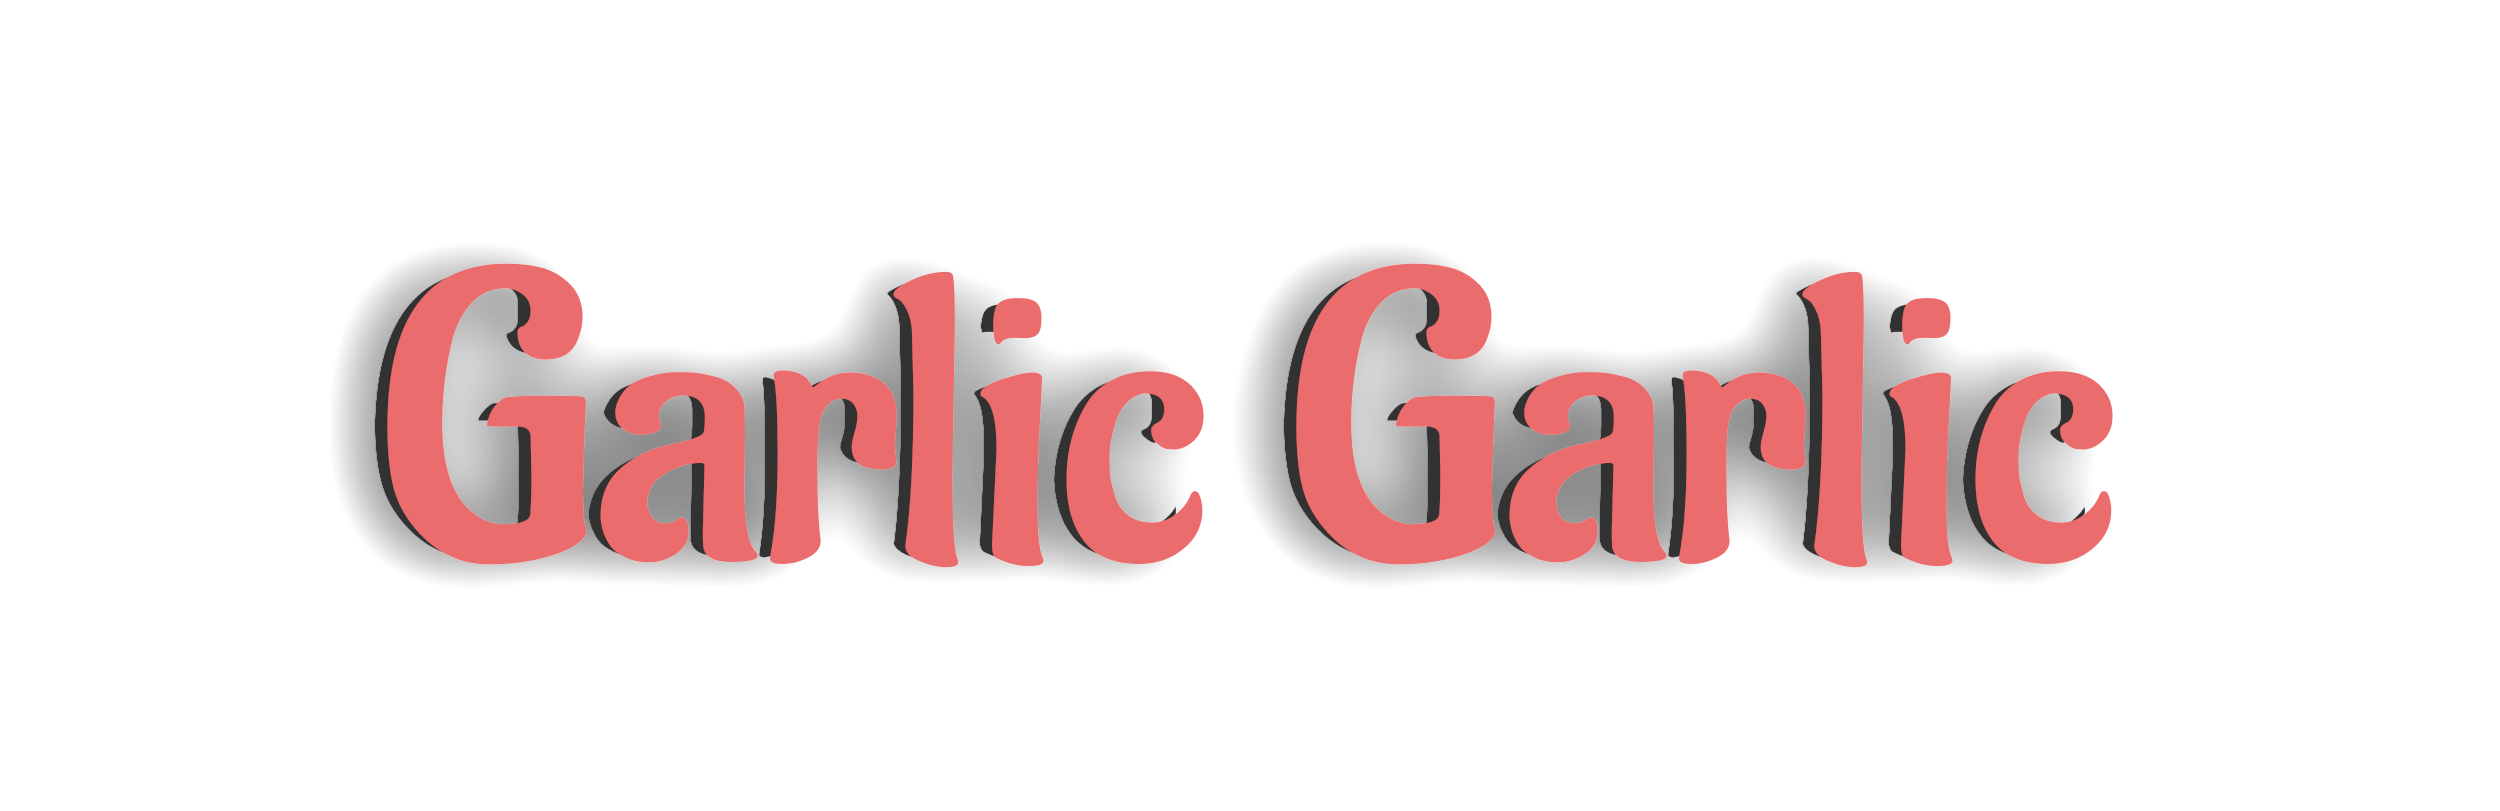
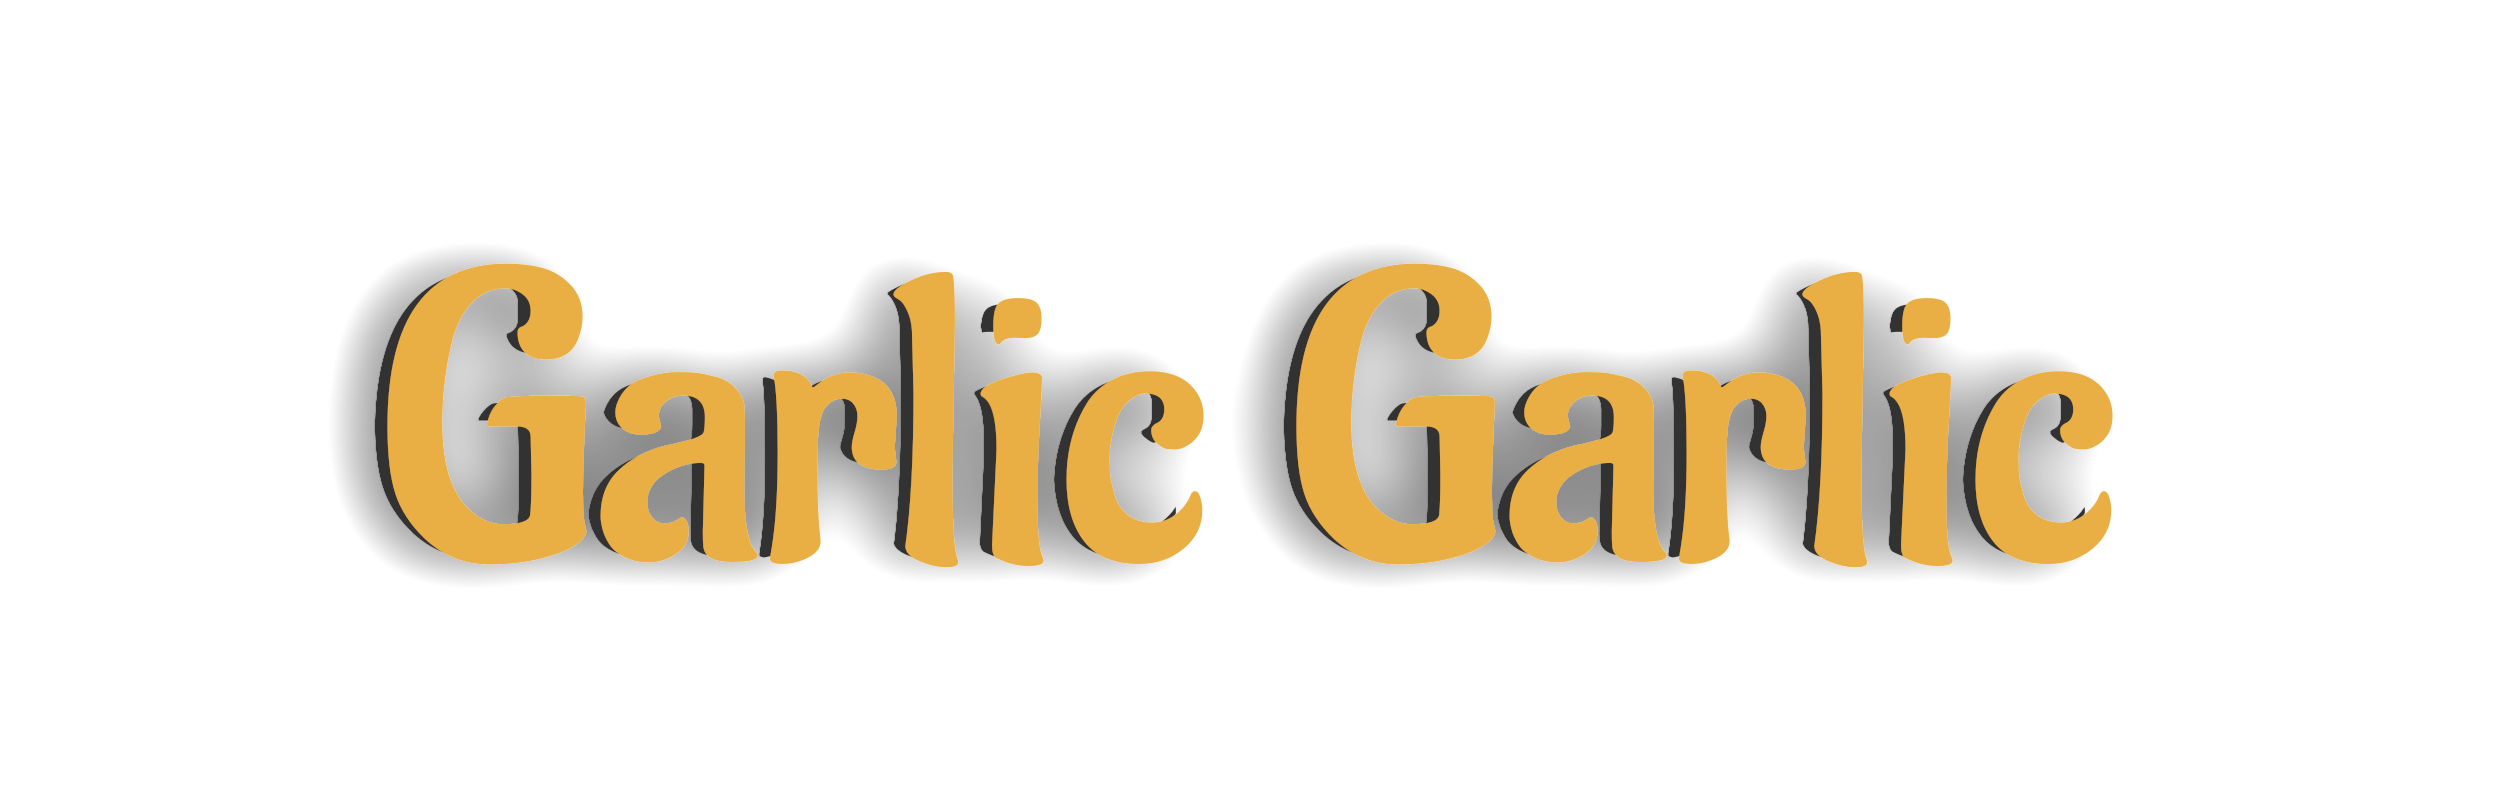
<svg xmlns="http://www.w3.org/2000/svg" width="391.128px" height="126.8px" viewBox="54.436 11.6 391.128 126.8" style="background: rgba(0, 0, 0, 0);" preserveAspectRatio="xMidYMid">
  <defs>
    <filter id="editing-extrude-glow">
      <feFlood flood-color="#333333" result="flood-1" />
      <feMorphology operator="erode" radius="1" in="SourceAlpha" result="erode" />
      <feComposite operator="in" in="flood-1" in2="erode" result="comp1" />
      <feConvolveMatrix order="3,3" divisor="1" in="comp1" result="convolve" kernelMatrix="0 0 0 1 1 1 0 0 0" />
      <feOffset dx="-3" dy="0" in="convolve" result="extrude" />
      <feComposite operator="in" in="flood-1" in2="extrude" result="comp-extrude" />
      <feFlood flood-color="#000000" result="flood-2" />
      <feComposite operator="in" in="flood-2" in2="SourceAlpha" result="comp2" />
      <feMorphology operator="dilate" radius="1" in="comp2" result="dilate" />
      <feOffset dx="-4.5" dy="0" in="dilate" result="offset" />
      <feGaussianBlur in="offset" stdDeviation="5.8" result="blur" />
      <feComponentTransfer in="blur" result="shadow">
        <feFuncA type="linear" slope="0.8" intercept="-0.2" />
      </feComponentTransfer>
      <feMerge>
        <feMergeNode in="shadow" />
        <feMergeNode in="comp-extrude" />
        <feMergeNode in="SourceGraphic" />
      </feMerge>
    </filter>
  </defs>
  <g filter="url(#editing-extrude-glow)">
    <g transform="translate(113.325, 98.745)">
-       <path d="M24.26-12.74L24.13-18.82L24.13-18.82Q24.13-20.29 22.34-20.42L22.34-20.42L17.79-20.42L17.79-20.42Q17.28-20.42 17.28-20.74L17.28-20.74L17.28-20.74Q17.66-22.59 18.62-23.71L18.62-23.71L18.62-23.71Q19.58-24.83 20.22-24.96L20.22-24.96L20.22-24.96Q22.02-25.22 26.11-25.22L26.11-25.22L26.11-25.22Q30.21-25.22 31.23-25.18L31.23-25.18L31.23-25.18Q32.26-25.15 32.51-24.96L32.51-24.96L32.51-24.96Q32.77-24.64 32.77-24.22L32.77-24.22L32.77-24.22Q32.77-23.81 32.54-18.91L32.54-18.91L32.54-18.91Q32.32-14.02 32.32-10.14L32.32-10.14L32.32-10.14Q32.32-6.27 32.58-5.28L32.58-5.28L32.58-5.28Q32.83-4.29 32.83-4.03L32.83-4.03L32.83-4.03Q32.83-3.01 31.04-1.82L31.04-1.82L31.04-1.82Q29.25-0.64 25.63 0.26L25.63 0.26L25.63 0.26Q22.02 1.15 17.66 1.15L17.66 1.15L17.66 1.15Q11.84 1.15 7.55-2.88L7.55-2.88L7.55-2.88Q4.22-6.08 2.98-9.86L2.98-9.86L2.98-9.86Q1.73-13.63 1.73-20.48L1.73-20.48L1.73-20.48Q1.73-45.89 20.35-45.89L20.35-45.89L20.35-45.89Q23.49-45.89 25.98-45.22L25.98-45.22L25.98-45.22Q28.48-44.54 30.37-42.59L30.37-42.59L30.37-42.59Q32.26-40.64 32.26-37.57L32.26-37.57L32.26-37.57Q32.26-35.97 31.62-34.30L31.62-34.30L31.62-34.30Q30.46-30.91 26.50-30.91L26.50-30.91L26.50-30.91Q24.32-30.91 23.20-32.03L23.20-32.03L23.20-32.03Q22.08-33.15 22.08-35.14L22.08-35.14L22.08-35.14Q22.08-35.90 22.91-36.10L22.91-36.10L22.91-36.10Q24.13-36.80 24.13-38.50L24.13-38.50L24.13-38.50Q24.13-40.19 22.85-41.12L22.85-41.12L22.85-41.12Q21.57-42.05 20.16-42.05L20.16-42.05L20.16-42.05Q17.09-42.05 14.98-39.84L14.98-39.84L14.98-39.84Q12.86-37.63 11.90-34.05L11.90-34.05L11.90-34.05Q10.30-27.65 10.30-20.99L10.30-20.99L10.30-20.99Q10.30-10.11 15.62-6.53L15.62-6.53L15.62-6.53Q17.60-5.12 19.78-5.12L19.78-5.12L19.78-5.12Q23.81-5.12 24.06-6.59L24.06-6.59L24.06-6.59Q24.26-8.58 24.26-12.74L24.26-12.74ZM57.66-19.20L57.66-19.20L57.54-11.01L57.54-11.01Q57.54-2.50 59.39-0.77L59.39-0.77L59.39-0.77Q59.65-0.51 59.65-0.19L59.65-0.19L59.65-0.19Q59.65 0.77 55.52 0.77L55.52 0.77L55.52 0.77Q51.39 0.77 51.14-1.66L51.14-1.66L51.14-1.66Q51.07-2.24 51.07-4.03L51.07-4.03L51.33-14.27L51.33-14.27Q51.33-14.72 50.82-14.72L50.82-14.72L50.82-14.72Q47.74-14.72 45.06-12.99L45.06-12.99L45.06-12.99Q42.37-11.26 42.37-8.58L42.37-8.58L42.37-8.58Q42.37-7.17 43.14-6.21L43.14-6.21L43.14-6.21Q43.90-5.25 45.02-5.25L45.02-5.25L45.02-5.25Q46.14-5.25 46.88-5.70L46.88-5.70L46.88-5.70Q47.62-6.14 47.74-6.21L47.74-6.21L47.74-6.21Q48.83-6.08 48.83-3.94L48.83-3.94L48.83-3.94Q48.83-1.79 46.85-0.48L46.85-0.48L46.85-0.48Q44.86 0.83 42.69 0.83L42.69 0.83L42.69 0.83Q40.51 0.83 38.94 0.06L38.94 0.06L38.94 0.06Q37.38-0.70 36.67-1.66L36.67-1.66L36.67-1.66Q35.97-2.62 35.52-3.84L35.52-3.84L35.52-3.84Q35.07-5.31 35.07-6.40L35.07-6.40L35.07-6.40Q35.07-10.88 37.89-13.57L37.89-13.57L37.89-13.57Q40.70-16.26 45.12-17.41L45.12-17.41L45.12-17.41Q50.94-18.56 51.20-19.52L51.20-19.52L51.20-19.52Q51.39-20.22 51.39-21.89L51.39-21.89L51.39-21.89Q51.39-25.28 47.94-25.28L47.94-25.28L47.94-25.28Q46.46-25.28 45.31-24.35L45.31-24.35L45.31-24.35Q44.16-23.42 44.16-22.02L44.16-22.02L44.54-20.48L44.54-20.48Q44.42-19.39 42.24-19.20L42.24-19.20L41.54-19.14L41.54-19.14Q39.62-19.14 38.50-20.10L38.50-20.10L38.50-20.10Q37.38-21.06 37.38-22.66L37.38-22.66L37.38-22.66Q37.38-23.68 38.05-24.93L38.05-24.93L38.05-24.93Q38.72-26.18 39.74-26.94L39.74-26.94L39.74-26.94Q40.77-27.71 42.91-28.32L42.91-28.32L42.91-28.32Q45.06-28.93 47.04-28.93L47.04-28.93L47.04-28.93Q49.02-28.93 50.11-28.80L50.11-28.80L50.11-28.80Q51.20-28.67 53.09-28.19L53.09-28.19L53.09-28.19Q54.98-27.71 56.22-26.37L56.22-26.37L56.22-26.37Q57.47-25.02 57.57-23.52L57.57-23.52L57.57-23.52Q57.66-22.02 57.66-19.20ZM81.41-22.02L81.09-17.15L81.34-14.91L81.34-14.91Q81.34-13.70 79.04-13.70L79.04-13.70L79.04-13.70Q74.37-13.70 74.37-17.22L74.37-17.22L74.37-17.22Q74.37-18.05 74.82-19.52L74.82-19.52L74.82-19.52Q75.26-20.99 75.26-22.08L75.26-22.08L75.26-22.08Q75.26-23.17 74.62-23.97L74.62-23.97L74.62-23.97Q73.98-24.77 72.77-24.77L72.77-24.77L72.77-24.77Q71.55-24.77 70.69-23.90L70.69-23.90L70.69-23.90Q69.82-23.04 69.63-22.14L69.63-22.14L69.38-21.25L69.38-21.25Q68.99-19.26 68.99-14.62L68.99-14.62L68.99-14.62Q68.99-9.98 69.12-7.33L69.12-7.33L69.12-7.33Q69.25-4.67 69.38-3.68L69.38-3.68L69.38-3.68Q69.50-2.69 69.50-2.50L69.50-2.50L69.50-2.50Q69.50-0.90 67.52 0.10L67.52 0.10L67.52 0.10Q65.54 1.09 63.55 1.09L63.55 1.09L63.55 1.09Q61.57 1.09 61.57 0.26L61.57 0.26L61.89-1.73L61.89-1.73Q62.78-7.30 62.78-16.26L62.78-16.26L62.78-16.26Q62.78-25.22 62.14-28.42L62.14-28.42L62.14-28.42Q62.14-29.18 63.49-29.18L63.49-29.18L63.49-29.18Q66.94-29.18 68.10-26.82L68.10-26.82L68.10-26.82Q68.16-26.56 68.32-26.56L68.32-26.56L68.32-26.56Q68.48-26.56 69.18-27.14L69.18-27.14L69.18-27.14Q71.30-28.86 74.18-28.86L74.18-28.86L74.18-28.86Q75.97-28.86 77.76-28.16L77.76-28.16L77.76-28.16Q81.41-26.69 81.41-22.02L81.41-22.02ZM90.50-36.61L90.50-36.61L90.11-13.12L90.11-13.12Q90.11-2.11 90.82 0.06L90.82 0.06L90.82 0.06Q91.01 0.45 91.01 0.83L91.01 0.83L91.01 0.83Q91.01 1.60 89.15 1.60L89.15 1.60L89.15 1.60Q87.30 1.60 85.02 0.67L85.02 0.67L85.02 0.67Q82.75-0.26 82.75-1.73L82.75-1.73L82.75-1.73Q84.03-10.69 84.03-25.66L84.03-25.66L83.78-35.46L83.78-35.46Q83.65-37.25 83.04-38.53L83.04-38.53L83.04-38.53Q82.43-39.81 81.86-40.19L81.86-40.19L81.34-40.51L81.34-40.51Q80.90-40.77 80.90-41.09L80.90-41.09L80.90-41.09Q80.90-41.98 83.68-43.30L83.68-43.30L83.68-43.30Q86.46-44.61 89.09-44.61L89.09-44.61L89.09-44.61Q90.11-44.61 90.24-43.90L90.24-43.90L90.24-43.90Q90.50-42.24 90.50-36.61ZM101.44-34.24L101.44-34.24L99.90-34.30L99.90-34.30Q98.18-34.30 97.66-33.47L97.66-33.47L97.66-33.47Q97.54-33.28 97.34-33.28L97.34-33.28L97.34-33.28Q96.51-33.28 96.51-36.13L96.51-36.13L96.51-36.13Q96.51-38.98 97.38-39.74L97.38-39.74L97.38-39.74Q98.24-40.51 100.38-40.51L100.38-40.51L100.38-40.51Q102.53-40.51 103.30-39.78L103.30-39.78L103.30-39.78Q104.06-39.04 104.06-37.31L104.06-37.31L104.06-37.31Q104.06-35.58 103.49-34.91L103.49-34.91L103.49-34.91Q102.91-34.24 101.44-34.24ZM96.32-1.92L96.32-1.92L97.02-16.83L97.02-16.83Q97.02-22.14 95.81-24.06L95.81-24.06L95.81-24.06Q95.42-24.70 94.91-25.02L94.91-25.02L94.91-25.02Q94.53-25.15 94.53-25.54L94.53-25.54L94.53-25.54Q94.53-26.69 97.79-27.78L97.79-27.78L97.79-27.78Q101.06-28.86 102.56-28.86L102.56-28.86L102.56-28.86Q104.06-28.86 104.13-28.10L104.13-28.10L104.13-28.10Q104.13-26.82 103.78-20.83L103.78-20.83L103.78-20.83Q103.42-14.85 103.42-8.26L103.42-8.26L103.42-8.26Q103.42-1.66 104.19-0.06L104.19-0.06L104.19-0.06Q104.38 0.26 104.38 0.58L104.38 0.58L104.38 0.58Q104.38 1.41 101.95 1.41L101.95 1.41L101.95 1.41Q99.52 1.41 96.96 0.13L96.96 0.13L96.96 0.13Q96.32-0.19 96.32-1.92ZM129.22-7.36L129.22-7.36L129.22-7.36Q129.22-3.71 126.30-1.31L126.30-1.31L126.30-1.31Q123.39 1.09 119.36 1.09L119.36 1.09L119.36 1.09Q113.47 1.09 110.72-2.46L110.72-2.46L110.72-2.46Q107.97-6.02 107.97-12.10L107.97-12.10L107.97-12.10Q107.97-18.56 110.85-23.55L110.85-23.55L110.85-23.55Q112.26-26.11 114.88-27.58L114.88-27.58L114.88-27.58Q117.50-29.06 121.02-29.06L121.02-29.06L121.02-29.06Q126.34-29.06 128.51-25.47L128.51-25.47L128.51-25.47Q129.41-24 129.41-22.02L129.41-22.02L129.41-22.02Q129.41-18.94 126.85-17.41L126.85-17.41L126.85-17.41Q125.82-16.83 124.96-16.83L124.96-16.83L124.96-16.83Q124.10-16.83 123.55-16.93L123.55-16.93L123.55-16.93Q123.01-17.02 122.11-17.79L122.11-17.79L122.11-17.79Q121.22-18.56 121.22-19.90L121.22-19.90L121.22-19.90Q121.28-20.61 122.30-21.06L122.30-21.06L122.30-21.06Q123.26-21.63 123.26-23.10L123.26-23.10L123.26-23.10Q123.26-25.60 120.19-25.60L120.19-25.60L120.19-25.60Q119.42-25.60 118.37-24.93L118.37-24.93L118.37-24.93Q117.31-24.26 116.61-23.20L116.61-23.20L116.61-23.20Q115.90-22.14 115.30-19.87L115.30-19.87L115.30-19.87Q114.69-17.60 114.69-15.52L114.69-15.52L114.69-15.52Q114.69-13.44 114.85-12.38L114.85-12.38L114.85-12.38Q115.01-11.33 115.55-9.50L115.55-9.50L115.55-9.50Q116.10-7.68 117.60-6.53L117.60-6.53L117.60-6.53Q119.10-5.38 121.34-5.38L121.34-5.38L121.34-5.38Q124.03-5.38 126.08-7.62L126.08-7.62L126.08-7.62Q126.91-8.51 127.42-9.79L127.42-9.79L127.42-9.79Q127.68-10.30 128.06-10.30L128.06-10.30L128.06-10.30Q128.64-10.30 128.93-9.25L128.93-9.25L128.93-9.25Q129.22-8.19 129.22-7.36ZM166.46-12.74L166.34-18.82L166.34-18.82Q166.34-20.29 164.54-20.42L164.54-20.42L160-20.42L160-20.42Q159.49-20.42 159.49-20.74L159.49-20.74L159.49-20.74Q159.87-22.59 160.83-23.71L160.83-23.71L160.83-23.71Q161.79-24.83 162.43-24.96L162.43-24.96L162.43-24.96Q164.22-25.22 168.32-25.22L168.32-25.22L168.32-25.22Q172.42-25.22 173.44-25.18L173.44-25.18L173.44-25.18Q174.46-25.15 174.72-24.96L174.72-24.96L174.72-24.96Q174.98-24.64 174.98-24.22L174.98-24.22L174.98-24.22Q174.98-23.81 174.75-18.91L174.75-18.91L174.75-18.91Q174.53-14.02 174.53-10.14L174.53-10.14L174.53-10.14Q174.53-6.27 174.78-5.28L174.78-5.28L174.78-5.28Q175.04-4.29 175.04-4.03L175.04-4.03L175.04-4.03Q175.04-3.01 173.25-1.82L173.25-1.82L173.25-1.82Q171.46-0.64 167.84 0.26L167.84 0.26L167.84 0.26Q164.22 1.15 159.87 1.15L159.87 1.15L159.87 1.15Q154.05 1.15 149.76-2.88L149.76-2.88L149.76-2.88Q146.43-6.08 145.18-9.86L145.18-9.86L145.18-9.86Q143.94-13.63 143.94-20.48L143.94-20.48L143.94-20.48Q143.94-45.89 162.56-45.89L162.56-45.89L162.56-45.89Q165.70-45.89 168.19-45.22L168.19-45.22L168.19-45.22Q170.69-44.54 172.58-42.59L172.58-42.59L172.58-42.59Q174.46-40.64 174.46-37.57L174.46-37.57L174.46-37.57Q174.46-35.97 173.82-34.30L173.82-34.30L173.82-34.30Q172.67-30.91 168.70-30.91L168.70-30.91L168.70-30.91Q166.53-30.91 165.41-32.03L165.41-32.03L165.41-32.03Q164.29-33.15 164.29-35.14L164.29-35.14L164.29-35.14Q164.29-35.90 165.12-36.10L165.12-36.10L165.12-36.10Q166.34-36.80 166.34-38.50L166.34-38.50L166.34-38.50Q166.34-40.19 165.06-41.12L165.06-41.12L165.06-41.12Q163.78-42.05 162.37-42.05L162.37-42.05L162.37-42.05Q159.30-42.05 157.18-39.84L157.18-39.84L157.18-39.84Q155.07-37.63 154.11-34.05L154.11-34.05L154.11-34.05Q152.51-27.65 152.51-20.99L152.51-20.99L152.51-20.99Q152.51-10.11 157.82-6.53L157.82-6.53L157.82-6.53Q159.81-5.12 161.98-5.12L161.98-5.12L161.98-5.12Q166.02-5.12 166.27-6.59L166.27-6.59L166.27-6.59Q166.46-8.58 166.46-12.74L166.46-12.74ZM199.87-19.20L199.87-19.20L199.74-11.01L199.74-11.01Q199.74-2.50 201.60-0.77L201.60-0.77L201.60-0.77Q201.86-0.51 201.86-0.19L201.86-0.19L201.86-0.19Q201.86 0.77 197.73 0.77L197.73 0.77L197.73 0.77Q193.60 0.77 193.34-1.66L193.34-1.66L193.34-1.66Q193.28-2.24 193.28-4.03L193.28-4.03L193.54-14.27L193.54-14.27Q193.54-14.72 193.02-14.72L193.02-14.72L193.02-14.72Q189.95-14.72 187.26-12.99L187.26-12.99L187.26-12.99Q184.58-11.26 184.58-8.58L184.58-8.58L184.58-8.58Q184.58-7.17 185.34-6.21L185.34-6.21L185.34-6.21Q186.11-5.25 187.23-5.25L187.23-5.25L187.23-5.25Q188.35-5.25 189.09-5.70L189.09-5.70L189.09-5.70Q189.82-6.14 189.95-6.21L189.95-6.21L189.95-6.21Q191.04-6.08 191.04-3.94L191.04-3.94L191.04-3.94Q191.04-1.79 189.06-0.48L189.06-0.48L189.06-0.48Q187.07 0.83 184.90 0.83L184.90 0.83L184.90 0.83Q182.72 0.83 181.15 0.06L181.15 0.06L181.15 0.06Q179.58-0.70 178.88-1.66L178.88-1.66L178.88-1.66Q178.18-2.62 177.73-3.84L177.73-3.84L177.73-3.84Q177.28-5.31 177.28-6.40L177.28-6.40L177.28-6.40Q177.28-10.88 180.10-13.57L180.10-13.57L180.10-13.57Q182.91-16.26 187.33-17.41L187.33-17.41L187.33-17.41Q193.15-18.56 193.41-19.52L193.41-19.52L193.41-19.52Q193.60-20.22 193.60-21.89L193.60-21.89L193.60-21.89Q193.60-25.28 190.14-25.28L190.14-25.28L190.14-25.28Q188.67-25.28 187.52-24.35L187.52-24.35L187.52-24.35Q186.37-23.42 186.37-22.02L186.37-22.02L186.75-20.48L186.75-20.48Q186.62-19.39 184.45-19.20L184.45-19.20L183.74-19.14L183.74-19.14Q181.82-19.14 180.70-20.10L180.70-20.10L180.70-20.10Q179.58-21.06 179.58-22.66L179.58-22.66L179.58-22.66Q179.58-23.68 180.26-24.93L180.26-24.93L180.26-24.93Q180.93-26.18 181.95-26.94L181.95-26.94L181.95-26.94Q182.98-27.71 185.12-28.32L185.12-28.32L185.12-28.32Q187.26-28.93 189.25-28.93L189.25-28.93L189.25-28.93Q191.23-28.93 192.32-28.80L192.32-28.80L192.32-28.80Q193.41-28.67 195.30-28.19L195.30-28.19L195.30-28.19Q197.18-27.71 198.43-26.37L198.43-26.37L198.43-26.37Q199.68-25.02 199.78-23.52L199.78-23.52L199.78-23.52Q199.87-22.02 199.87-19.20ZM223.62-22.02L223.30-17.15L223.55-14.91L223.55-14.91Q223.55-13.70 221.25-13.70L221.25-13.70L221.25-13.70Q216.58-13.70 216.58-17.22L216.58-17.22L216.58-17.22Q216.58-18.05 217.02-19.52L217.02-19.52L217.02-19.52Q217.47-20.99 217.47-22.08L217.47-22.08L217.47-22.08Q217.47-23.17 216.83-23.97L216.83-23.97L216.83-23.97Q216.19-24.77 214.98-24.77L214.98-24.77L214.98-24.77Q213.76-24.77 212.90-23.90L212.90-23.90L212.90-23.90Q212.03-23.04 211.84-22.14L211.84-22.14L211.58-21.25L211.58-21.25Q211.20-19.26 211.20-14.62L211.20-14.62L211.20-14.62Q211.20-9.98 211.33-7.33L211.33-7.33L211.33-7.33Q211.46-4.67 211.58-3.68L211.58-3.68L211.58-3.68Q211.71-2.69 211.71-2.50L211.71-2.50L211.71-2.50Q211.71-0.90 209.73 0.10L209.73 0.10L209.73 0.10Q207.74 1.09 205.76 1.09L205.76 1.09L205.76 1.09Q203.78 1.09 203.78 0.26L203.78 0.26L204.10-1.73L204.10-1.73Q204.99-7.30 204.99-16.26L204.99-16.26L204.99-16.26Q204.99-25.22 204.35-28.42L204.35-28.42L204.35-28.42Q204.35-29.18 205.70-29.18L205.70-29.18L205.70-29.18Q209.15-29.18 210.30-26.82L210.30-26.82L210.30-26.82Q210.37-26.56 210.53-26.56L210.53-26.56L210.53-26.56Q210.69-26.56 211.39-27.14L211.39-27.14L211.39-27.14Q213.50-28.86 216.38-28.86L216.38-28.86L216.38-28.86Q218.18-28.86 219.97-28.16L219.97-28.16L219.97-28.16Q223.62-26.69 223.62-22.02L223.62-22.02ZM232.70-36.61L232.70-36.61L232.32-13.12L232.32-13.12Q232.32-2.11 233.02 0.06L233.02 0.06L233.02 0.06Q233.22 0.45 233.22 0.83L233.22 0.83L233.22 0.83Q233.22 1.60 231.36 1.60L231.36 1.60L231.36 1.60Q229.50 1.60 227.23 0.67L227.23 0.67L227.23 0.67Q224.96-0.26 224.96-1.73L224.96-1.73L224.96-1.73Q226.24-10.69 226.24-25.66L226.24-25.66L225.98-35.46L225.98-35.46Q225.86-37.25 225.25-38.53L225.25-38.53L225.25-38.53Q224.64-39.81 224.06-40.19L224.06-40.19L223.55-40.51L223.55-40.51Q223.10-40.77 223.10-41.09L223.10-41.09L223.10-41.09Q223.10-41.98 225.89-43.30L225.89-43.30L225.89-43.30Q228.67-44.61 231.30-44.61L231.30-44.61L231.30-44.61Q232.32-44.61 232.45-43.90L232.45-43.90L232.45-43.90Q232.70-42.24 232.70-36.61ZM243.65-34.24L243.65-34.24L242.11-34.30L242.11-34.30Q240.38-34.30 239.87-33.47L239.87-33.47L239.87-33.47Q239.74-33.28 239.55-33.28L239.55-33.28L239.55-33.28Q238.72-33.28 238.72-36.13L238.72-36.13L238.72-36.13Q238.72-38.98 239.58-39.74L239.58-39.74L239.58-39.74Q240.45-40.51 242.59-40.51L242.59-40.51L242.59-40.51Q244.74-40.51 245.50-39.78L245.50-39.78L245.50-39.78Q246.27-39.04 246.27-37.31L246.27-37.31L246.27-37.31Q246.27-35.58 245.70-34.91L245.70-34.91L245.70-34.91Q245.12-34.24 243.65-34.24ZM238.53-1.92L238.53-1.92L239.23-16.83L239.23-16.83Q239.23-22.14 238.02-24.06L238.02-24.06L238.02-24.06Q237.63-24.70 237.12-25.02L237.12-25.02L237.12-25.02Q236.74-25.15 236.74-25.54L236.74-25.54L236.74-25.54Q236.74-26.69 240-27.78L240-27.78L240-27.78Q243.26-28.86 244.77-28.86L244.77-28.86L244.77-28.86Q246.27-28.86 246.34-28.10L246.34-28.10L246.34-28.10Q246.34-26.82 245.98-20.83L245.98-20.83L245.98-20.83Q245.63-14.85 245.63-8.26L245.63-8.26L245.63-8.26Q245.63-1.66 246.40-0.06L246.40-0.06L246.40-0.06Q246.59 0.26 246.59 0.58L246.59 0.58L246.59 0.58Q246.59 1.41 244.16 1.41L244.16 1.41L244.16 1.41Q241.73 1.41 239.17 0.13L239.17 0.13L239.17 0.13Q238.53-0.19 238.53-1.92ZM271.42-7.36L271.42-7.36L271.42-7.36Q271.42-3.71 268.51-1.31L268.51-1.31L268.51-1.31Q265.60 1.09 261.57 1.09L261.57 1.09L261.57 1.09Q255.68 1.09 252.93-2.46L252.93-2.46L252.93-2.46Q250.18-6.02 250.18-12.10L250.18-12.10L250.18-12.10Q250.18-18.56 253.06-23.55L253.06-23.55L253.06-23.55Q254.46-26.11 257.09-27.58L257.09-27.58L257.09-27.58Q259.71-29.06 263.23-29.06L263.23-29.06L263.23-29.06Q268.54-29.06 270.72-25.47L270.72-25.47L270.72-25.47Q271.62-24 271.62-22.02L271.62-22.02L271.62-22.02Q271.62-18.94 269.06-17.41L269.06-17.41L269.06-17.41Q268.03-16.83 267.17-16.83L267.17-16.83L267.17-16.83Q266.30-16.83 265.76-16.93L265.76-16.93L265.76-16.93Q265.22-17.02 264.32-17.79L264.32-17.79L264.32-17.79Q263.42-18.56 263.42-19.90L263.42-19.90L263.42-19.90Q263.49-20.61 264.51-21.06L264.51-21.06L264.51-21.06Q265.47-21.63 265.47-23.10L265.47-23.10L265.47-23.10Q265.47-25.60 262.40-25.60L262.40-25.60L262.40-25.60Q261.63-25.60 260.58-24.93L260.58-24.93L260.58-24.93Q259.52-24.26 258.82-23.20L258.82-23.20L258.82-23.20Q258.11-22.14 257.50-19.87L257.50-19.87L257.50-19.87Q256.90-17.60 256.90-15.52L256.90-15.52L256.90-15.52Q256.90-13.44 257.06-12.38L257.06-12.38L257.06-12.38Q257.22-11.33 257.76-9.50L257.76-9.50L257.76-9.50Q258.30-7.68 259.81-6.53L259.81-6.53L259.81-6.53Q261.31-5.38 263.55-5.38L263.55-5.38L263.55-5.38Q266.24-5.38 268.29-7.62L268.29-7.62L268.29-7.62Q269.12-8.51 269.63-9.79L269.63-9.79L269.63-9.79Q269.89-10.30 270.27-10.30L270.27-10.30L270.27-10.30Q270.85-10.30 271.14-9.25L271.14-9.25L271.14-9.25Q271.42-8.19 271.42-7.36Z" fill="#eb6c6c" />
+       <path d="M24.26-12.74L24.13-18.82L24.13-18.82Q24.13-20.29 22.34-20.42L22.34-20.42L17.79-20.42L17.79-20.42Q17.28-20.42 17.28-20.74L17.28-20.74L17.28-20.74Q17.66-22.59 18.62-23.71L18.62-23.71L18.62-23.71Q19.58-24.83 20.22-24.96L20.22-24.96L20.22-24.96Q22.02-25.22 26.11-25.22L26.11-25.22L26.11-25.22Q30.21-25.22 31.23-25.18L31.23-25.18L31.23-25.18Q32.26-25.15 32.51-24.96L32.51-24.96L32.51-24.96Q32.77-24.64 32.77-24.22L32.77-24.22L32.77-24.22Q32.77-23.81 32.54-18.91L32.54-18.91L32.54-18.91Q32.32-14.02 32.32-10.14L32.32-10.14L32.32-10.14Q32.32-6.27 32.58-5.28L32.58-5.28L32.58-5.28Q32.83-4.29 32.83-4.03L32.83-4.03L32.83-4.03Q32.83-3.01 31.04-1.82L31.04-1.82L31.04-1.82Q29.25-0.64 25.63 0.26L25.63 0.26L25.63 0.26Q22.02 1.15 17.66 1.15L17.66 1.15L17.66 1.15Q11.84 1.15 7.55-2.88L7.55-2.88L7.55-2.88Q4.22-6.08 2.98-9.86L2.98-9.86L2.98-9.86Q1.73-13.63 1.73-20.48L1.73-20.48L1.73-20.48Q1.73-45.89 20.35-45.89L20.35-45.89L20.35-45.89Q23.49-45.89 25.98-45.22L25.98-45.22L25.98-45.22Q28.48-44.54 30.37-42.59L30.37-42.59L30.37-42.59Q32.26-40.64 32.26-37.57L32.26-37.57L32.26-37.57Q32.26-35.97 31.62-34.30L31.62-34.30L31.62-34.30Q30.46-30.91 26.50-30.91L26.50-30.91L26.50-30.91Q24.32-30.91 23.20-32.03L23.20-32.03L23.20-32.03Q22.08-33.15 22.08-35.14L22.08-35.14L22.08-35.14Q22.08-35.90 22.91-36.10L22.91-36.10L22.91-36.10Q24.13-36.80 24.13-38.50L24.13-38.50L24.13-38.50Q24.13-40.19 22.85-41.12L22.85-41.12L22.85-41.12Q21.57-42.05 20.16-42.05L20.16-42.05L20.16-42.05Q17.09-42.05 14.98-39.84L14.98-39.84L14.98-39.84Q12.86-37.63 11.90-34.05L11.90-34.05L11.90-34.05Q10.30-27.65 10.30-20.99L10.30-20.99L10.30-20.99Q10.30-10.11 15.62-6.53L15.62-6.53L15.62-6.53Q17.60-5.12 19.78-5.12L19.78-5.12L19.78-5.12Q23.81-5.12 24.06-6.59L24.06-6.59L24.06-6.59Q24.26-8.58 24.26-12.74L24.26-12.74ZM57.66-19.20L57.66-19.20L57.54-11.01L57.54-11.01Q57.54-2.50 59.39-0.77L59.39-0.77L59.39-0.77Q59.65-0.51 59.65-0.19L59.65-0.19L59.65-0.19Q59.65 0.77 55.52 0.77L55.52 0.77L55.52 0.77Q51.39 0.77 51.14-1.66L51.14-1.66L51.14-1.66Q51.07-2.24 51.07-4.03L51.07-4.03L51.33-14.27L51.33-14.27Q51.33-14.72 50.82-14.72L50.82-14.72L50.82-14.72Q47.74-14.72 45.06-12.99L45.06-12.99L45.06-12.99Q42.37-11.26 42.37-8.58L42.37-8.58L42.37-8.58Q42.37-7.17 43.14-6.21L43.14-6.21L43.14-6.21Q43.90-5.25 45.02-5.25L45.02-5.25L45.02-5.25Q46.14-5.25 46.88-5.70L46.88-5.70L46.88-5.70Q47.62-6.14 47.74-6.21L47.74-6.21L47.74-6.21Q48.83-6.08 48.83-3.94L48.83-3.94L48.83-3.94Q48.83-1.79 46.85-0.48L46.85-0.48L46.85-0.48Q44.86 0.83 42.69 0.83L42.69 0.83L42.69 0.83Q40.51 0.83 38.94 0.06L38.94 0.06L38.94 0.06Q37.38-0.70 36.67-1.66L36.67-1.66L36.67-1.66Q35.97-2.62 35.52-3.84L35.52-3.84L35.52-3.84Q35.07-5.31 35.07-6.40L35.07-6.40L35.07-6.40Q35.07-10.88 37.89-13.57L37.89-13.57L37.89-13.57Q40.70-16.26 45.12-17.41L45.12-17.41L45.12-17.41Q50.94-18.56 51.20-19.52L51.20-19.52L51.20-19.52Q51.39-20.22 51.39-21.89L51.39-21.89L51.39-21.89Q51.39-25.28 47.94-25.28L47.94-25.28L47.94-25.28Q46.46-25.28 45.31-24.35L45.31-24.35L45.31-24.35Q44.16-23.42 44.16-22.02L44.16-22.02L44.54-20.48L44.54-20.48Q44.42-19.39 42.24-19.20L42.24-19.20L41.54-19.14L41.54-19.14Q39.62-19.14 38.50-20.10L38.50-20.10L38.50-20.10Q37.38-21.06 37.38-22.66L37.38-22.66L37.38-22.66Q37.38-23.68 38.05-24.93L38.05-24.93L38.05-24.93Q38.72-26.18 39.74-26.94L39.74-26.94L39.74-26.94Q40.77-27.71 42.91-28.32L42.91-28.32L42.91-28.32Q45.06-28.93 47.04-28.93L47.04-28.93L47.04-28.93Q49.02-28.93 50.11-28.80L50.11-28.80L50.11-28.80Q51.20-28.67 53.09-28.19L53.09-28.19L53.09-28.19Q54.98-27.71 56.22-26.37L56.22-26.37L56.22-26.37Q57.47-25.02 57.57-23.52L57.57-23.52L57.57-23.52Q57.66-22.02 57.66-19.20ZM81.41-22.02L81.09-17.15L81.34-14.91L81.34-14.91Q81.34-13.70 79.04-13.70L79.04-13.70L79.04-13.70Q74.37-13.70 74.37-17.22L74.37-17.22L74.37-17.22Q74.37-18.05 74.82-19.52L74.82-19.52L74.82-19.52Q75.26-20.99 75.26-22.08L75.26-22.08L75.26-22.08Q75.26-23.17 74.62-23.97L74.62-23.97L74.62-23.97Q73.98-24.77 72.77-24.77L72.77-24.77L72.77-24.77Q71.55-24.77 70.69-23.90L70.69-23.90L70.69-23.90Q69.82-23.04 69.63-22.14L69.63-22.14L69.38-21.25L69.38-21.25Q68.99-19.26 68.99-14.62L68.99-14.62L68.99-14.62Q68.99-9.98 69.12-7.33L69.12-7.33L69.12-7.33Q69.25-4.67 69.38-3.68L69.38-3.68L69.38-3.68Q69.50-2.69 69.50-2.50L69.50-2.50L69.50-2.50Q69.50-0.90 67.52 0.10L67.52 0.10L67.52 0.10Q65.54 1.09 63.55 1.09L63.55 1.09L63.55 1.09Q61.57 1.09 61.57 0.26L61.57 0.26L61.89-1.73L61.89-1.73Q62.78-7.30 62.78-16.26L62.78-16.26L62.78-16.26Q62.78-25.22 62.14-28.42L62.14-28.42L62.14-28.42Q62.14-29.18 63.49-29.18L63.49-29.18L63.49-29.18Q66.94-29.18 68.10-26.82L68.10-26.82L68.10-26.82Q68.16-26.56 68.32-26.56L68.32-26.56L68.32-26.56Q68.48-26.56 69.18-27.14L69.18-27.14L69.18-27.14Q71.30-28.86 74.18-28.86L74.18-28.86L74.18-28.86Q75.97-28.86 77.76-28.16L77.76-28.16L77.76-28.16Q81.41-26.69 81.41-22.02L81.41-22.02ZM90.50-36.61L90.50-36.61L90.11-13.12L90.11-13.12Q90.11-2.11 90.82 0.06L90.82 0.06L90.82 0.06Q91.01 0.45 91.01 0.83L91.01 0.83L91.01 0.83Q91.01 1.60 89.15 1.60L89.15 1.60L89.15 1.60Q87.30 1.60 85.02 0.67L85.02 0.67L85.02 0.67Q82.75-0.26 82.75-1.73L82.75-1.73L82.75-1.73Q84.03-10.69 84.03-25.66L84.03-25.66L83.78-35.46L83.78-35.46Q83.65-37.25 83.04-38.53L83.04-38.53L83.04-38.53Q82.43-39.81 81.86-40.19L81.86-40.19L81.34-40.51L81.34-40.51Q80.90-40.77 80.90-41.09L80.90-41.09L80.90-41.09Q80.90-41.98 83.68-43.30L83.68-43.30L83.68-43.30Q86.46-44.61 89.09-44.61L89.09-44.61L89.09-44.61Q90.11-44.61 90.24-43.90L90.24-43.90L90.24-43.90Q90.50-42.24 90.50-36.61ZM101.44-34.24L101.44-34.24L99.90-34.30L99.90-34.30Q98.18-34.30 97.66-33.47L97.66-33.47L97.66-33.47Q97.54-33.28 97.34-33.28L97.34-33.28L97.34-33.28Q96.51-33.28 96.51-36.13L96.51-36.13L96.51-36.13Q96.51-38.98 97.38-39.74L97.38-39.74L97.38-39.74Q98.24-40.51 100.38-40.51L100.38-40.51L100.38-40.51Q102.53-40.51 103.30-39.78L103.30-39.78L103.30-39.78Q104.06-39.04 104.06-37.31L104.06-37.31L104.06-37.31Q104.06-35.58 103.49-34.91L103.49-34.91L103.49-34.91Q102.91-34.24 101.44-34.24ZM96.32-1.92L96.32-1.92L97.02-16.83L97.02-16.83Q97.02-22.14 95.81-24.06L95.81-24.06L95.81-24.06Q95.42-24.70 94.91-25.02L94.91-25.02L94.91-25.02Q94.53-25.15 94.53-25.54L94.53-25.54L94.53-25.54Q94.53-26.69 97.79-27.78L97.79-27.78L97.79-27.78Q101.06-28.86 102.56-28.86L102.56-28.86L102.56-28.86Q104.06-28.86 104.13-28.10L104.13-28.10L104.13-28.10Q104.13-26.82 103.78-20.83L103.78-20.83L103.78-20.83Q103.42-14.85 103.42-8.26L103.42-8.26L103.42-8.26Q103.42-1.66 104.19-0.06L104.19-0.06L104.19-0.06Q104.38 0.26 104.38 0.58L104.38 0.58L104.38 0.58Q104.38 1.41 101.95 1.41L101.95 1.41L101.95 1.41Q99.52 1.41 96.96 0.13L96.96 0.13L96.96 0.13Q96.32-0.19 96.32-1.92ZM129.22-7.36L129.22-7.36L129.22-7.36Q129.22-3.71 126.30-1.31L126.30-1.31L126.30-1.31Q123.39 1.09 119.36 1.09L119.36 1.09L119.36 1.09Q113.47 1.09 110.72-2.46L110.72-2.46L110.72-2.46Q107.97-6.02 107.97-12.10L107.97-12.10L107.97-12.10Q107.97-18.56 110.85-23.55L110.85-23.55L110.85-23.55Q112.26-26.11 114.88-27.58L114.88-27.58L114.88-27.58Q117.50-29.06 121.02-29.06L121.02-29.06L121.02-29.06Q126.34-29.06 128.51-25.47L128.51-25.47L128.51-25.47Q129.41-24 129.41-22.02L129.41-22.02L129.41-22.02Q129.41-18.94 126.85-17.41L126.85-17.41L126.85-17.41Q125.82-16.83 124.96-16.83L124.96-16.83L124.96-16.83Q124.10-16.83 123.55-16.93L123.55-16.93L123.55-16.93Q123.01-17.02 122.11-17.79L122.11-17.79L122.11-17.79Q121.22-18.56 121.22-19.90L121.22-19.90L121.22-19.90Q121.28-20.61 122.30-21.06L122.30-21.06L122.30-21.06Q123.26-21.63 123.26-23.10L123.26-23.10L123.26-23.10Q123.26-25.60 120.19-25.60L120.19-25.60L120.19-25.60Q119.42-25.60 118.37-24.93L118.37-24.93L118.37-24.93Q117.31-24.26 116.61-23.20L116.61-23.20L116.61-23.20Q115.90-22.14 115.30-19.87L115.30-19.87L115.30-19.87Q114.69-17.60 114.69-15.52L114.69-15.52L114.69-15.52Q114.69-13.44 114.85-12.38L114.85-12.38L114.85-12.38Q115.01-11.33 115.55-9.50L115.55-9.50L115.55-9.50Q116.10-7.68 117.60-6.53L117.60-6.53L117.60-6.53Q119.10-5.38 121.34-5.38L121.34-5.38L121.34-5.38Q124.03-5.38 126.08-7.62L126.08-7.62L126.08-7.62Q126.91-8.51 127.42-9.79L127.42-9.79L127.42-9.79Q127.68-10.30 128.06-10.30L128.06-10.30L128.06-10.30Q128.64-10.30 128.93-9.25L128.93-9.25L128.93-9.25Q129.22-8.19 129.22-7.36ZM166.46-12.74L166.34-18.82L166.34-18.82Q166.34-20.29 164.54-20.42L164.54-20.42L160-20.42L160-20.42Q159.49-20.42 159.49-20.74L159.49-20.74L159.49-20.74Q159.87-22.59 160.83-23.71L160.83-23.71L160.83-23.71Q161.79-24.83 162.43-24.96L162.43-24.96L162.43-24.96Q164.22-25.22 168.32-25.22L168.32-25.22L168.32-25.22Q172.42-25.22 173.44-25.18L173.44-25.18L173.44-25.18Q174.46-25.15 174.72-24.96L174.72-24.96L174.72-24.96Q174.98-24.64 174.98-24.22L174.98-24.22L174.98-24.22Q174.98-23.81 174.75-18.91L174.75-18.91L174.75-18.91Q174.53-14.02 174.53-10.14L174.53-10.14L174.53-10.14Q174.53-6.27 174.78-5.28L174.78-5.28L174.78-5.28Q175.04-4.29 175.04-4.03L175.04-4.03L175.04-4.03Q175.04-3.01 173.25-1.82L173.25-1.82L173.25-1.82Q171.46-0.64 167.84 0.26L167.84 0.26L167.84 0.26Q164.22 1.15 159.87 1.15L159.87 1.15L159.87 1.15Q154.05 1.15 149.76-2.88L149.76-2.88L149.76-2.88Q146.43-6.08 145.18-9.86L145.18-9.86L145.18-9.86Q143.94-13.63 143.94-20.48L143.94-20.48L143.94-20.48Q143.94-45.89 162.56-45.89L162.56-45.89L162.56-45.89Q165.70-45.89 168.19-45.22L168.19-45.22L168.19-45.22Q170.69-44.54 172.58-42.59L172.58-42.59L172.58-42.59Q174.46-40.64 174.46-37.57L174.46-37.57L174.46-37.57Q174.46-35.97 173.82-34.30L173.82-34.30L173.82-34.30Q172.67-30.91 168.70-30.91L168.70-30.91L168.70-30.91Q166.53-30.91 165.41-32.03L165.41-32.03L165.41-32.03Q164.29-33.15 164.29-35.14L164.29-35.14L164.29-35.14Q164.29-35.90 165.12-36.10L165.12-36.10L165.12-36.10Q166.34-36.80 166.34-38.50L166.34-38.50L166.34-38.50Q166.34-40.19 165.06-41.12L165.06-41.12L165.06-41.12Q163.78-42.05 162.37-42.05L162.37-42.05L162.37-42.05Q159.30-42.05 157.18-39.84L157.18-39.84L157.18-39.84Q155.07-37.63 154.11-34.05L154.11-34.05L154.11-34.05Q152.51-27.65 152.51-20.99L152.51-20.99L152.51-20.99Q152.51-10.11 157.82-6.53L157.82-6.53L157.82-6.53Q159.81-5.12 161.98-5.12L161.98-5.12L161.98-5.12Q166.02-5.12 166.27-6.59L166.27-6.59L166.27-6.59Q166.46-8.58 166.46-12.74L166.46-12.74ZM199.87-19.20L199.87-19.20L199.74-11.01L199.74-11.01Q199.74-2.50 201.60-0.77L201.60-0.77L201.60-0.77Q201.86-0.51 201.86-0.19L201.86-0.19L201.86-0.19Q201.86 0.77 197.73 0.77L197.73 0.77L197.73 0.77Q193.60 0.77 193.34-1.66L193.34-1.66L193.34-1.66Q193.28-2.24 193.28-4.03L193.28-4.03L193.54-14.27L193.54-14.27Q193.54-14.72 193.02-14.72L193.02-14.72L193.02-14.72Q189.95-14.72 187.26-12.99L187.26-12.99L187.26-12.99Q184.58-11.26 184.58-8.58L184.58-8.58L184.58-8.58Q184.58-7.17 185.34-6.21L185.34-6.21L185.34-6.21Q186.11-5.25 187.23-5.25L187.23-5.25L187.23-5.25Q188.35-5.25 189.09-5.70L189.09-5.70L189.09-5.70Q189.82-6.14 189.95-6.21L189.95-6.21L189.95-6.21Q191.04-6.08 191.04-3.94L191.04-3.94L191.04-3.94Q191.04-1.79 189.06-0.48L189.06-0.48L189.06-0.48Q187.07 0.83 184.90 0.83L184.90 0.83L184.90 0.83Q182.72 0.83 181.15 0.06L181.15 0.06L181.15 0.06Q179.58-0.70 178.88-1.66L178.88-1.66L178.88-1.66Q178.18-2.62 177.73-3.84L177.73-3.84L177.73-3.84Q177.28-5.31 177.28-6.40L177.28-6.40L177.28-6.40Q177.28-10.88 180.10-13.57L180.10-13.57L180.10-13.57Q182.91-16.26 187.33-17.41L187.33-17.41L187.33-17.41Q193.15-18.56 193.41-19.52L193.41-19.52L193.41-19.52Q193.60-20.22 193.60-21.89L193.60-21.89L193.60-21.89Q193.60-25.28 190.14-25.28L190.14-25.28L190.14-25.28Q188.67-25.28 187.52-24.35L187.52-24.35L187.52-24.35Q186.37-23.42 186.37-22.02L186.37-22.02L186.75-20.48L186.75-20.48Q186.62-19.39 184.45-19.20L184.45-19.20L183.74-19.14L183.74-19.14Q181.82-19.14 180.70-20.10L180.70-20.10L180.70-20.10Q179.58-21.06 179.58-22.66L179.58-22.66L179.58-22.66Q179.58-23.68 180.26-24.93L180.26-24.93L180.26-24.93Q180.93-26.18 181.95-26.94L181.95-26.94L181.95-26.94Q182.98-27.71 185.12-28.32L185.12-28.32L185.12-28.32Q187.26-28.93 189.25-28.93L189.25-28.93L189.25-28.93Q191.23-28.93 192.32-28.80L192.32-28.80L192.32-28.80Q193.41-28.67 195.30-28.19L195.30-28.19L195.30-28.19Q197.18-27.71 198.43-26.37L198.43-26.37L198.43-26.37Q199.68-25.02 199.78-23.52L199.78-23.52L199.78-23.52Q199.87-22.02 199.87-19.20ZM223.62-22.02L223.30-17.15L223.55-14.91L223.55-14.91Q223.55-13.70 221.25-13.70L221.25-13.70L221.25-13.70Q216.58-13.70 216.58-17.22L216.58-17.22L216.58-17.22Q216.58-18.05 217.02-19.52L217.02-19.52L217.02-19.52Q217.47-20.99 217.47-22.08L217.47-22.08L217.47-22.08Q217.47-23.17 216.83-23.97L216.83-23.97L216.83-23.97Q216.19-24.77 214.98-24.77L214.98-24.77L214.98-24.77Q213.76-24.77 212.90-23.90L212.90-23.90L212.90-23.90Q212.03-23.04 211.84-22.14L211.84-22.14L211.58-21.25L211.58-21.25Q211.20-19.26 211.20-14.62L211.20-14.62L211.20-14.62Q211.20-9.98 211.33-7.33L211.33-7.33L211.33-7.33Q211.46-4.67 211.58-3.68L211.58-3.68L211.58-3.68Q211.71-2.69 211.71-2.50L211.71-2.50L211.71-2.50Q211.71-0.90 209.73 0.10L209.73 0.10L209.73 0.10Q207.74 1.09 205.76 1.09L205.76 1.09L205.76 1.09Q203.78 1.09 203.78 0.26L203.78 0.26L204.10-1.73L204.10-1.73Q204.99-7.30 204.99-16.26L204.99-16.26L204.99-16.26Q204.99-25.22 204.35-28.42L204.35-28.42L204.35-28.42Q204.35-29.18 205.70-29.18L205.70-29.18L205.70-29.18Q209.15-29.18 210.30-26.82L210.30-26.82L210.30-26.82Q210.37-26.56 210.53-26.56L210.53-26.56L210.53-26.56Q210.69-26.56 211.39-27.14L211.39-27.14L211.39-27.14Q213.50-28.86 216.38-28.86L216.38-28.86L216.38-28.86Q218.18-28.86 219.97-28.16L219.97-28.16L219.97-28.16Q223.62-26.69 223.62-22.02L223.62-22.02ZM232.70-36.61L232.70-36.61L232.32-13.12L232.32-13.12Q232.32-2.11 233.02 0.06L233.02 0.06L233.02 0.06Q233.22 0.45 233.22 0.83L233.22 0.83L233.22 0.83Q233.22 1.60 231.36 1.60L231.36 1.60L231.36 1.60Q229.50 1.60 227.23 0.67L227.23 0.67L227.23 0.67Q224.96-0.26 224.96-1.73L224.96-1.73L224.96-1.73Q226.24-10.69 226.24-25.66L226.24-25.66L225.98-35.46L225.98-35.46Q225.86-37.25 225.25-38.53L225.25-38.53L225.25-38.53Q224.64-39.81 224.06-40.19L224.06-40.19L223.55-40.51L223.55-40.51Q223.10-40.77 223.10-41.09L223.10-41.09L223.10-41.09Q223.10-41.98 225.89-43.30L225.89-43.30L225.89-43.30Q228.67-44.61 231.30-44.61L231.30-44.61L231.30-44.61Q232.32-44.61 232.45-43.90L232.45-43.90L232.45-43.90Q232.70-42.24 232.70-36.61ZM243.65-34.24L243.65-34.24L242.11-34.30L242.11-34.30Q240.38-34.30 239.87-33.47L239.87-33.47L239.87-33.47Q239.74-33.28 239.55-33.28L239.55-33.28L239.55-33.28Q238.72-33.28 238.72-36.13L238.72-36.13L238.72-36.13Q238.72-38.98 239.58-39.74L239.58-39.74L239.58-39.74Q240.45-40.51 242.59-40.51L242.59-40.51L242.59-40.51Q244.74-40.51 245.50-39.78L245.50-39.78L245.50-39.78Q246.27-39.04 246.27-37.31L246.27-37.31L246.27-37.31Q246.27-35.58 245.70-34.91L245.70-34.91L245.70-34.91Q245.12-34.24 243.65-34.24ZM238.53-1.92L238.53-1.92L239.23-16.83L239.23-16.83Q239.23-22.14 238.02-24.06L238.02-24.06L238.02-24.06Q237.63-24.70 237.12-25.02L237.12-25.02L237.12-25.02Q236.74-25.15 236.74-25.54L236.74-25.54L236.74-25.54Q236.74-26.69 240-27.78L240-27.78L240-27.78Q243.26-28.86 244.77-28.86L244.77-28.86L244.77-28.86Q246.27-28.86 246.34-28.10L246.34-28.10L246.34-28.10Q246.34-26.82 245.98-20.83L245.98-20.83L245.98-20.83Q245.63-14.85 245.63-8.26L245.63-8.26L245.63-8.26Q245.63-1.66 246.40-0.06L246.40-0.06L246.40-0.06Q246.59 0.26 246.59 0.58L246.59 0.58L246.59 0.58Q246.59 1.41 244.16 1.41L244.16 1.41L244.16 1.41Q241.73 1.41 239.17 0.13L239.17 0.13L239.17 0.13Q238.53-0.19 238.53-1.92ZM271.42-7.36L271.42-7.36L271.42-7.36Q271.42-3.71 268.51-1.31L268.51-1.31L268.51-1.31Q265.60 1.09 261.57 1.09L261.57 1.09L261.57 1.09Q255.68 1.09 252.93-2.46L252.93-2.46L252.93-2.46Q250.18-6.02 250.18-12.10L250.18-12.10L250.18-12.10Q250.18-18.56 253.06-23.55L253.06-23.55L253.06-23.55Q254.46-26.11 257.09-27.58L257.09-27.58L257.09-27.58Q259.71-29.06 263.23-29.06L263.23-29.06L263.23-29.06Q268.54-29.06 270.72-25.47L270.72-25.47L270.72-25.47Q271.62-24 271.62-22.02L271.62-22.02L271.62-22.02Q271.62-18.94 269.06-17.41L269.06-17.41L269.06-17.41Q268.03-16.83 267.17-16.83L267.17-16.83L267.17-16.83Q266.30-16.83 265.76-16.93L265.76-16.93L265.76-16.93Q265.22-17.02 264.32-17.79L264.32-17.79L264.32-17.79Q263.42-18.56 263.42-19.90L263.42-19.90L263.42-19.90Q263.49-20.61 264.51-21.06L264.51-21.06L264.51-21.06Q265.47-21.63 265.47-23.10L265.47-23.10L265.47-23.10Q265.47-25.60 262.40-25.60L262.40-25.60L262.40-25.60Q261.63-25.60 260.58-24.93L260.58-24.93L260.58-24.93Q259.52-24.26 258.82-23.20L258.82-23.20L258.82-23.20Q258.11-22.14 257.50-19.87L257.50-19.87L257.50-19.87Q256.90-17.60 256.90-15.52L256.90-15.52L256.90-15.52Q256.90-13.44 257.06-12.38L257.06-12.38L257.06-12.38Q257.22-11.33 257.76-9.50L257.76-9.50L257.76-9.50Q258.30-7.68 259.81-6.53L259.81-6.53L259.81-6.53Q261.31-5.38 263.55-5.38L263.55-5.38L263.55-5.38Q266.24-5.38 268.29-7.62L268.29-7.62L268.29-7.62Q269.12-8.51 269.63-9.79L269.63-9.79L269.63-9.79Q269.89-10.30 270.27-10.30L270.27-10.30L270.27-10.30Q270.85-10.30 271.14-9.25L271.14-9.25L271.14-9.25Q271.42-8.19 271.42-7.36Z" fill="#E9AF44" />
    </g>
  </g>
  <style>text {
  font-size: 64px;
  font-family: Arial Black;
  dominant-baseline: central;
  text-anchor: middle;
}</style>
</svg>
